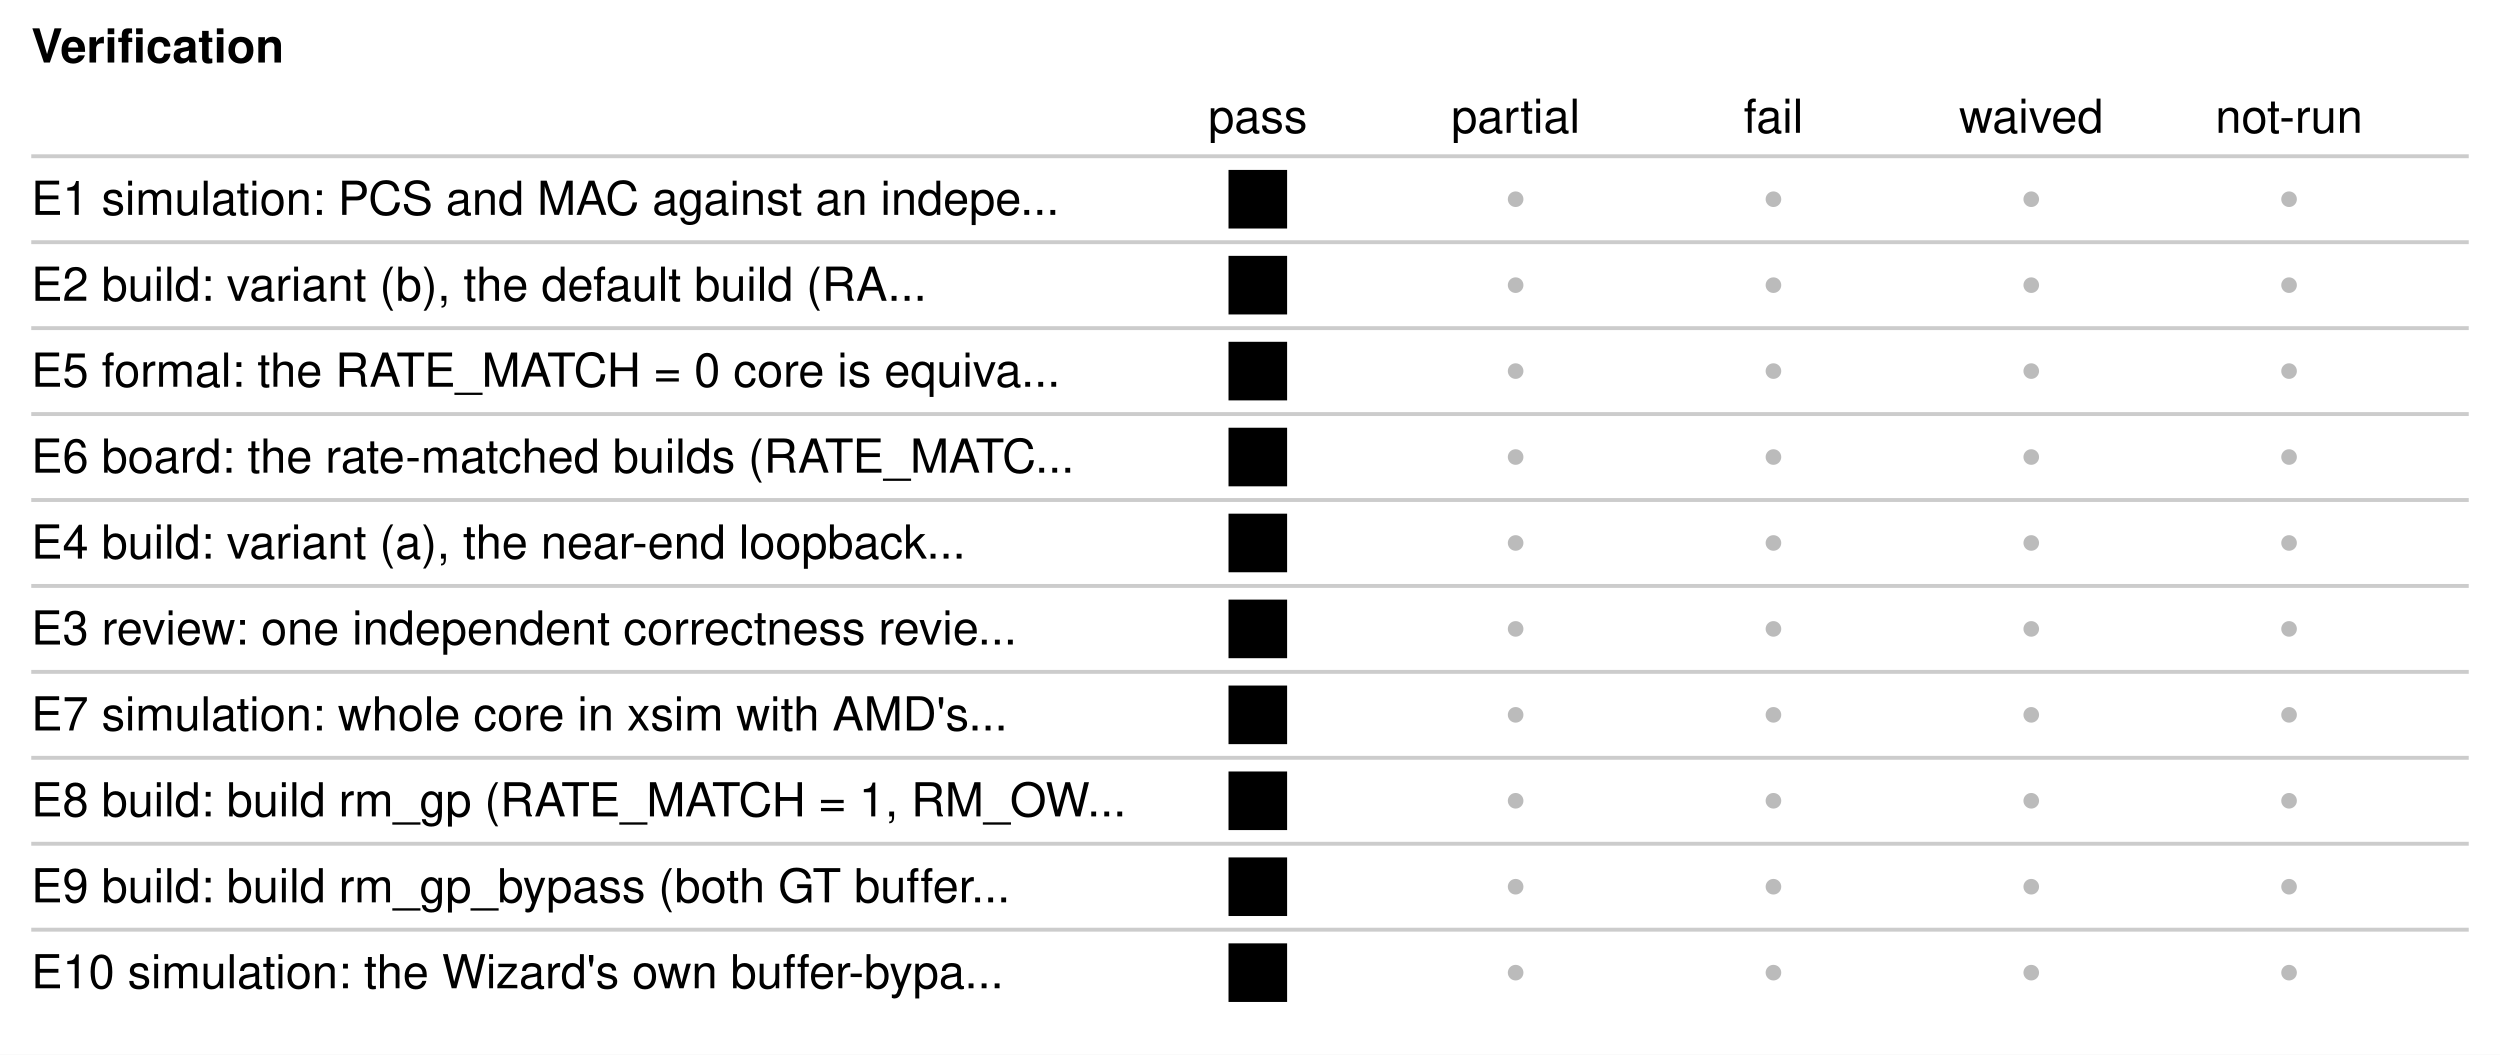
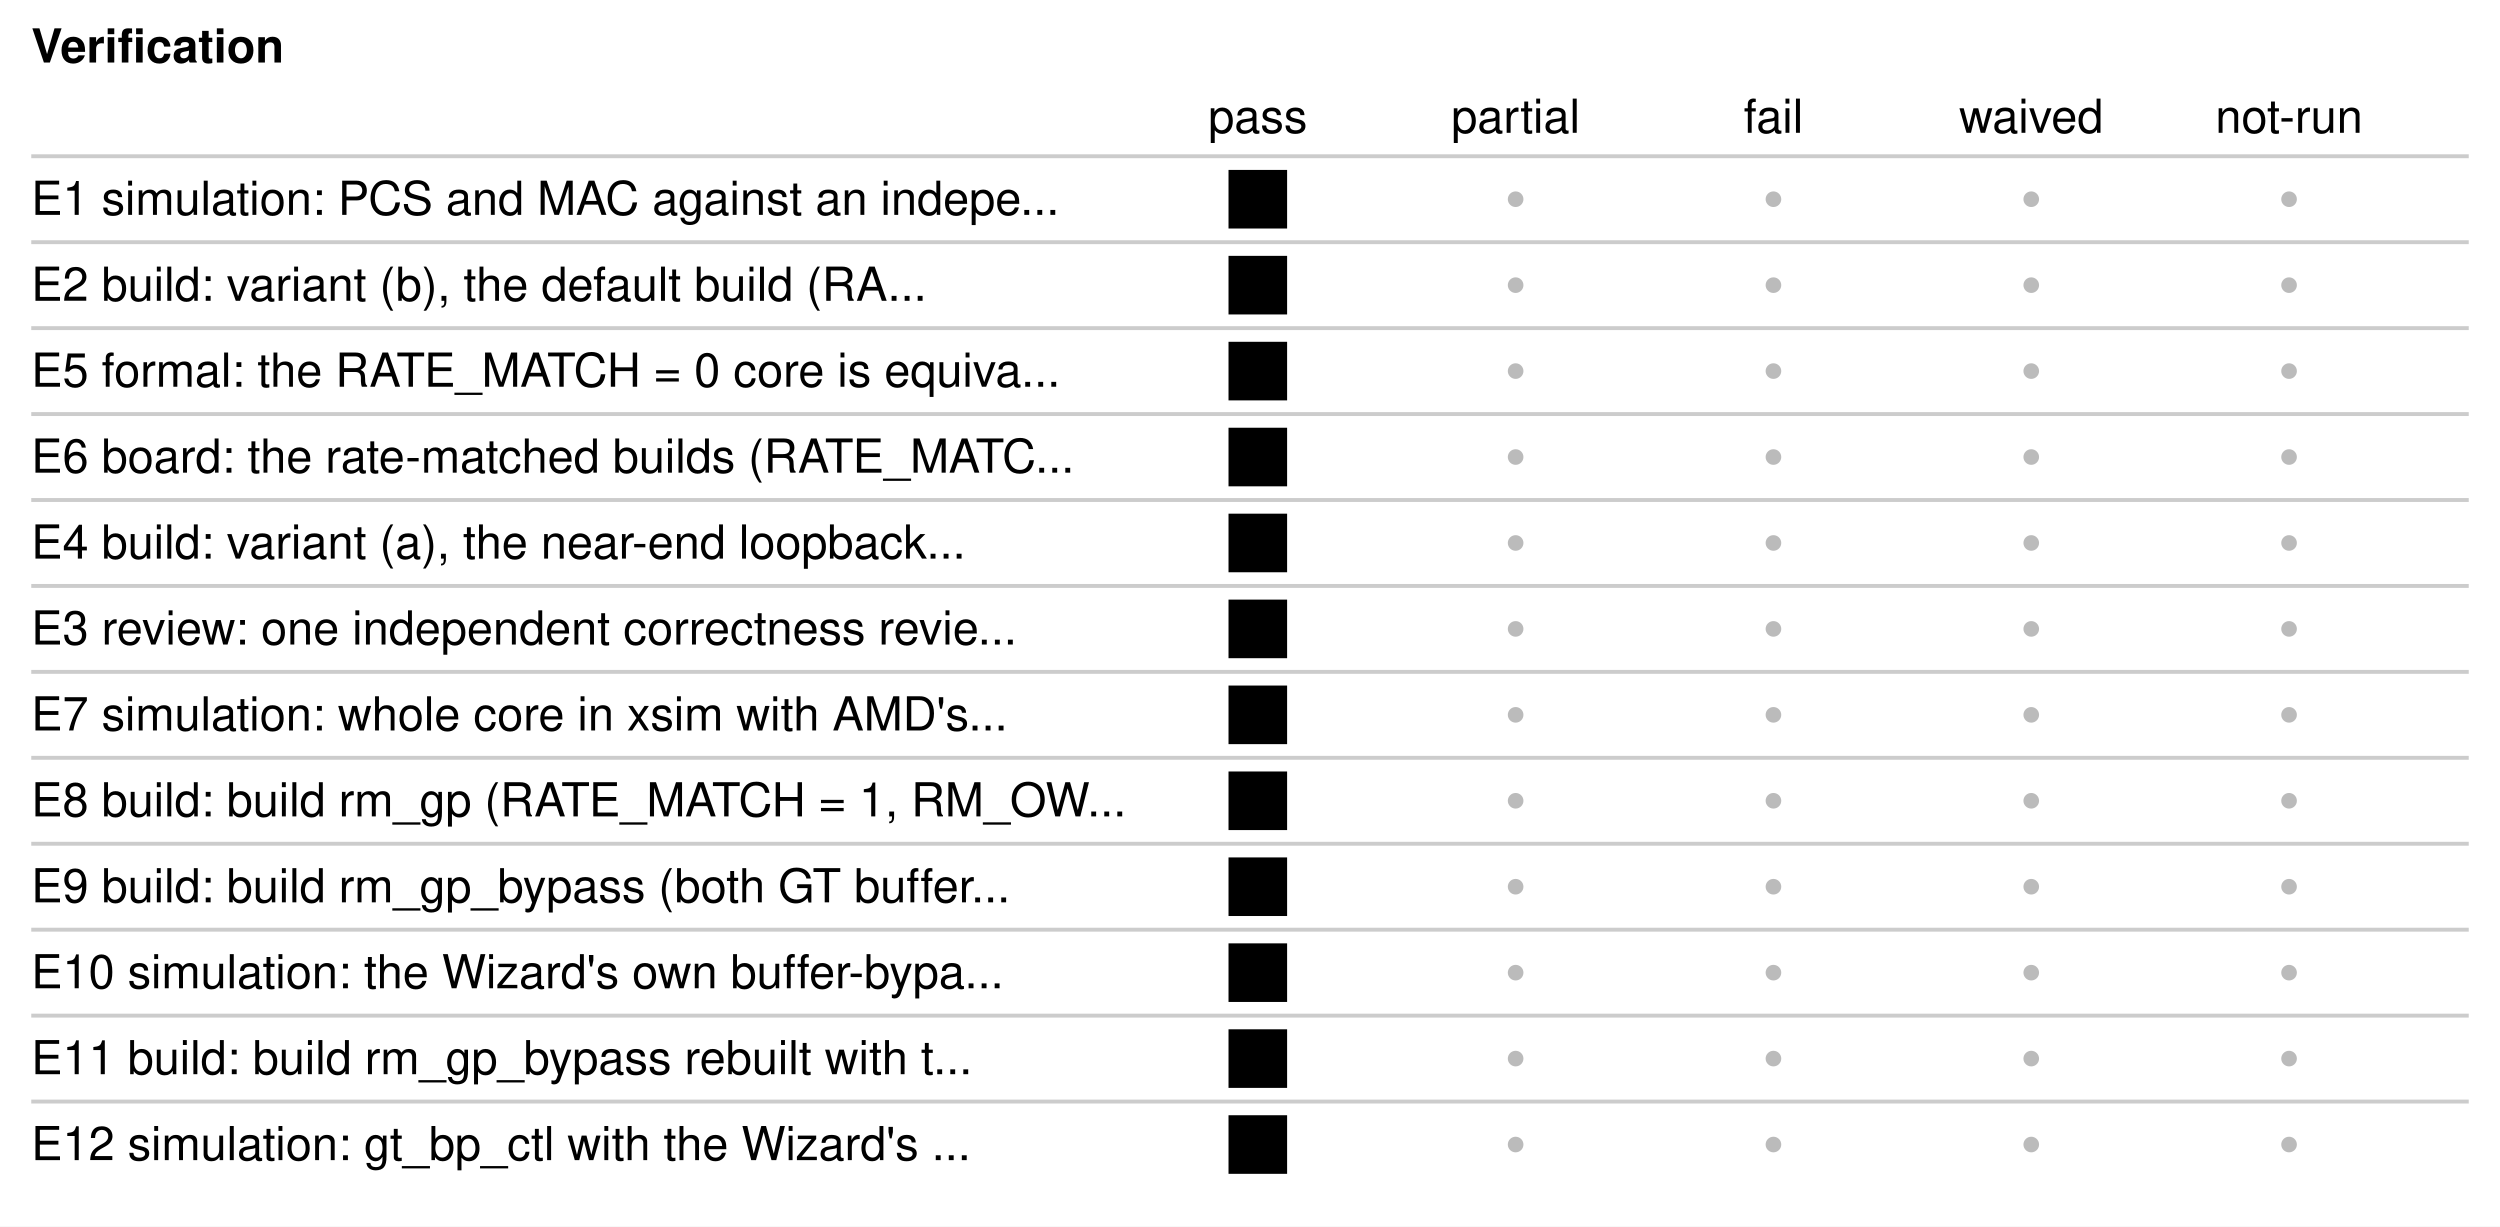
- <svg xmlns="http://www.w3.org/2000/svg" width="640" height="270" viewBox="0 0 640 270" font-family="Helvetica, Arial, sans-serif" font-size="12" role="img" aria-label="Verification matrix">
-   <rect width="640" height="270" fill="#fff" />
+ <svg xmlns="http://www.w3.org/2000/svg" width="640" height="314" viewBox="0 0 640 314" font-family="Helvetica, Arial, sans-serif" font-size="12" role="img" aria-label="Verification matrix">
+   <rect width="640" height="314" fill="#fff" />
  <text x="8" y="16" font-weight="bold">Verification</text>
  <text x="322" y="34" text-anchor="middle">pass</text>
  <text x="388" y="34" text-anchor="middle">partial</text>
  <text x="454" y="34" text-anchor="middle">fail</text>
  <text x="520" y="34" text-anchor="middle">waived</text>
  <text x="586" y="34" text-anchor="middle">not-run</text>
  <line x1="8" y1="40" x2="632" y2="40" stroke="#ccc" />
  <text x="8" y="55">E1 simulation: PCS and MAC against an indepe...</text>
  <rect x="315" y="44" width="14" height="14" fill="#000" stroke="#000" />
  <circle cx="388" cy="51" r="2" fill="#bbb" />
  <circle cx="454" cy="51" r="2" fill="#bbb" />
  <circle cx="520" cy="51" r="2" fill="#bbb" />
  <circle cx="586" cy="51" r="2" fill="#bbb" />
  <line x1="8" y1="62" x2="632" y2="62" stroke="#ccc" />
  <text x="8" y="77">E2 build: variant (b), the default build (RA...</text>
  <rect x="315" y="66" width="14" height="14" fill="#000" stroke="#000" />
  <circle cx="388" cy="73" r="2" fill="#bbb" />
  <circle cx="454" cy="73" r="2" fill="#bbb" />
  <circle cx="520" cy="73" r="2" fill="#bbb" />
  <circle cx="586" cy="73" r="2" fill="#bbb" />
  <line x1="8" y1="84" x2="632" y2="84" stroke="#ccc" />
  <text x="8" y="99">E5 formal: the RATE_MATCH = 0 core is equiva...</text>
  <rect x="315" y="88" width="14" height="14" fill="#000" stroke="#000" />
  <circle cx="388" cy="95" r="2" fill="#bbb" />
  <circle cx="454" cy="95" r="2" fill="#bbb" />
  <circle cx="520" cy="95" r="2" fill="#bbb" />
  <circle cx="586" cy="95" r="2" fill="#bbb" />
  <line x1="8" y1="106" x2="632" y2="106" stroke="#ccc" />
  <text x="8" y="121">E6 board: the rate-matched builds (RATE_MATC...</text>
  <rect x="315" y="110" width="14" height="14" fill="#000" stroke="#000" />
  <circle cx="388" cy="117" r="2" fill="#bbb" />
  <circle cx="454" cy="117" r="2" fill="#bbb" />
  <circle cx="520" cy="117" r="2" fill="#bbb" />
  <circle cx="586" cy="117" r="2" fill="#bbb" />
  <line x1="8" y1="128" x2="632" y2="128" stroke="#ccc" />
  <text x="8" y="143">E4 build: variant (a), the near-end loopback...</text>
  <rect x="315" y="132" width="14" height="14" fill="#000" stroke="#000" />
  <circle cx="388" cy="139" r="2" fill="#bbb" />
  <circle cx="454" cy="139" r="2" fill="#bbb" />
  <circle cx="520" cy="139" r="2" fill="#bbb" />
  <circle cx="586" cy="139" r="2" fill="#bbb" />
  <line x1="8" y1="150" x2="632" y2="150" stroke="#ccc" />
  <text x="8" y="165">E3 review: one independent correctness revie...</text>
  <rect x="315" y="154" width="14" height="14" fill="#000" stroke="#000" />
  <circle cx="388" cy="161" r="2" fill="#bbb" />
  <circle cx="454" cy="161" r="2" fill="#bbb" />
  <circle cx="520" cy="161" r="2" fill="#bbb" />
  <circle cx="586" cy="161" r="2" fill="#bbb" />
  <line x1="8" y1="172" x2="632" y2="172" stroke="#ccc" />
  <text x="8" y="187">E7 simulation: whole core in xsim with AMD's...</text>
  <rect x="315" y="176" width="14" height="14" fill="#000" stroke="#000" />
  <circle cx="388" cy="183" r="2" fill="#bbb" />
  <circle cx="454" cy="183" r="2" fill="#bbb" />
  <circle cx="520" cy="183" r="2" fill="#bbb" />
  <circle cx="586" cy="183" r="2" fill="#bbb" />
  <line x1="8" y1="194" x2="632" y2="194" stroke="#ccc" />
  <text x="8" y="209">E8 build: build rm_gp (RATE_MATCH = 1, RM_OW...</text>
  <rect x="315" y="198" width="14" height="14" fill="#000" stroke="#000" />
  <circle cx="388" cy="205" r="2" fill="#bbb" />
  <circle cx="454" cy="205" r="2" fill="#bbb" />
  <circle cx="520" cy="205" r="2" fill="#bbb" />
  <circle cx="586" cy="205" r="2" fill="#bbb" />
  <line x1="8" y1="216" x2="632" y2="216" stroke="#ccc" />
  <text x="8" y="231">E9 build: build rm_gp_bypass (both GT buffer...</text>
  <rect x="315" y="220" width="14" height="14" fill="#000" stroke="#000" />
  <circle cx="388" cy="227" r="2" fill="#bbb" />
  <circle cx="454" cy="227" r="2" fill="#bbb" />
  <circle cx="520" cy="227" r="2" fill="#bbb" />
  <circle cx="586" cy="227" r="2" fill="#bbb" />
  <line x1="8" y1="238" x2="632" y2="238" stroke="#ccc" />
  <text x="8" y="253">E10 simulation: the Wizard's own buffer-bypa...</text>
  <rect x="315" y="242" width="14" height="14" fill="#000" stroke="#000" />
  <circle cx="388" cy="249" r="2" fill="#bbb" />
  <circle cx="454" cy="249" r="2" fill="#bbb" />
  <circle cx="520" cy="249" r="2" fill="#bbb" />
  <circle cx="586" cy="249" r="2" fill="#bbb" />
+   <line x1="8" y1="260" x2="632" y2="260" stroke="#ccc" />
+   <text x="8" y="275">E11 build: build rm_gp_bypass rebuilt with t...</text>
+   <rect x="315" y="264" width="14" height="14" fill="#000" stroke="#000" />
+   <circle cx="388" cy="271" r="2" fill="#bbb" />
+   <circle cx="454" cy="271" r="2" fill="#bbb" />
+   <circle cx="520" cy="271" r="2" fill="#bbb" />
+   <circle cx="586" cy="271" r="2" fill="#bbb" />
+   <line x1="8" y1="282" x2="632" y2="282" stroke="#ccc" />
+   <text x="8" y="297">E12 simulation: gt_bp_ctl with the Wizard's ...</text>
+   <rect x="315" y="286" width="14" height="14" fill="#000" stroke="#000" />
+   <circle cx="388" cy="293" r="2" fill="#bbb" />
+   <circle cx="454" cy="293" r="2" fill="#bbb" />
+   <circle cx="520" cy="293" r="2" fill="#bbb" />
+   <circle cx="586" cy="293" r="2" fill="#bbb" />
</svg>
